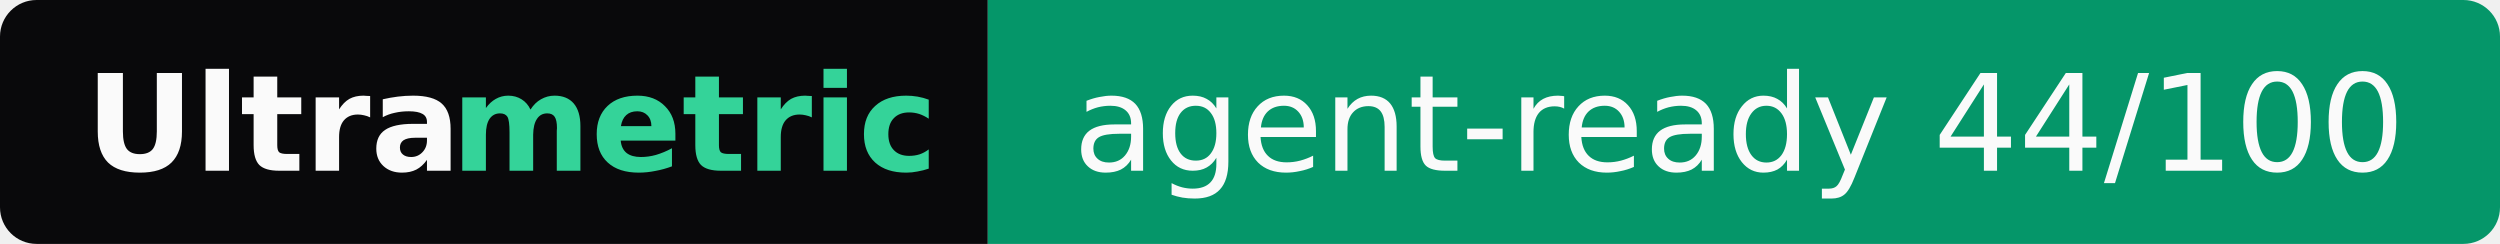
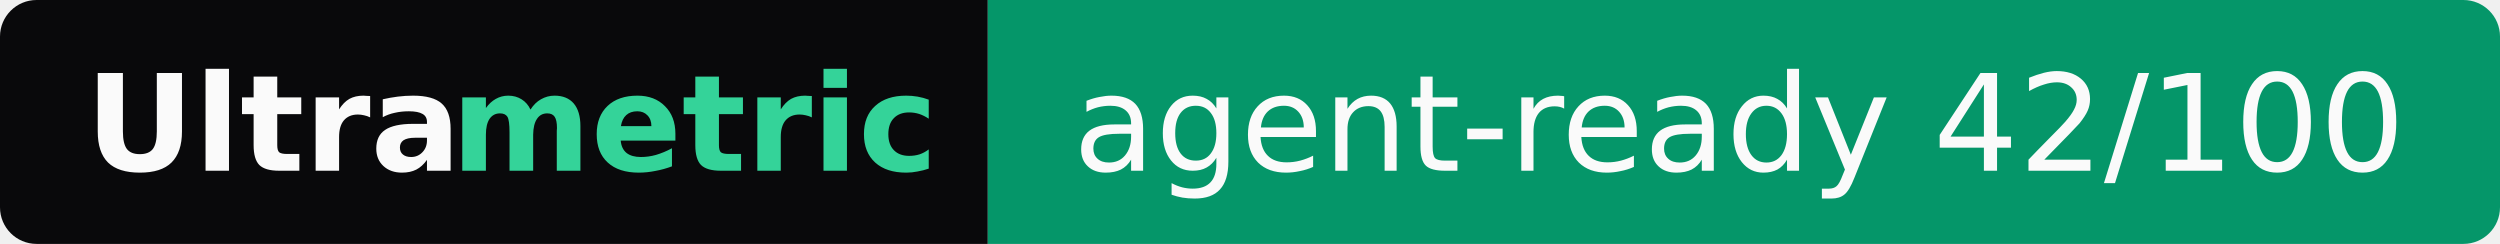
- <svg xmlns="http://www.w3.org/2000/svg" width="205" height="20" role="img" aria-label="Ultrametric: agent-ready 44/100">
+ <svg xmlns="http://www.w3.org/2000/svg" width="205" height="20" role="img" aria-label="Ultrametric: agent-ready 42/100">
  <clipPath id="r">
    <rect width="205" height="20" rx="3" fill="#fff" />
  </clipPath>
  <g clip-path="url(#r)">
    <rect width="81" height="20" fill="#09090b" />
    <rect x="81" width="124" height="20" fill="#059669" />
  </g>
  <g font-family="Verdana,Geneva,DejaVu Sans,sans-serif" font-size="11">
    <text x="7" y="14" textLength="30" font-weight="bold" fill="#fafafa">Ultra</text>
    <text x="37" y="14" textLength="37" font-weight="bold" fill="#34d399">metric</text>
-     <text x="88" y="14" textLength="110" fill="#fafafa">agent-ready 44/100</text>
+     <text x="88" y="14" textLength="110" fill="#fafafa">agent-ready 42/100</text>
  </g>
</svg>
